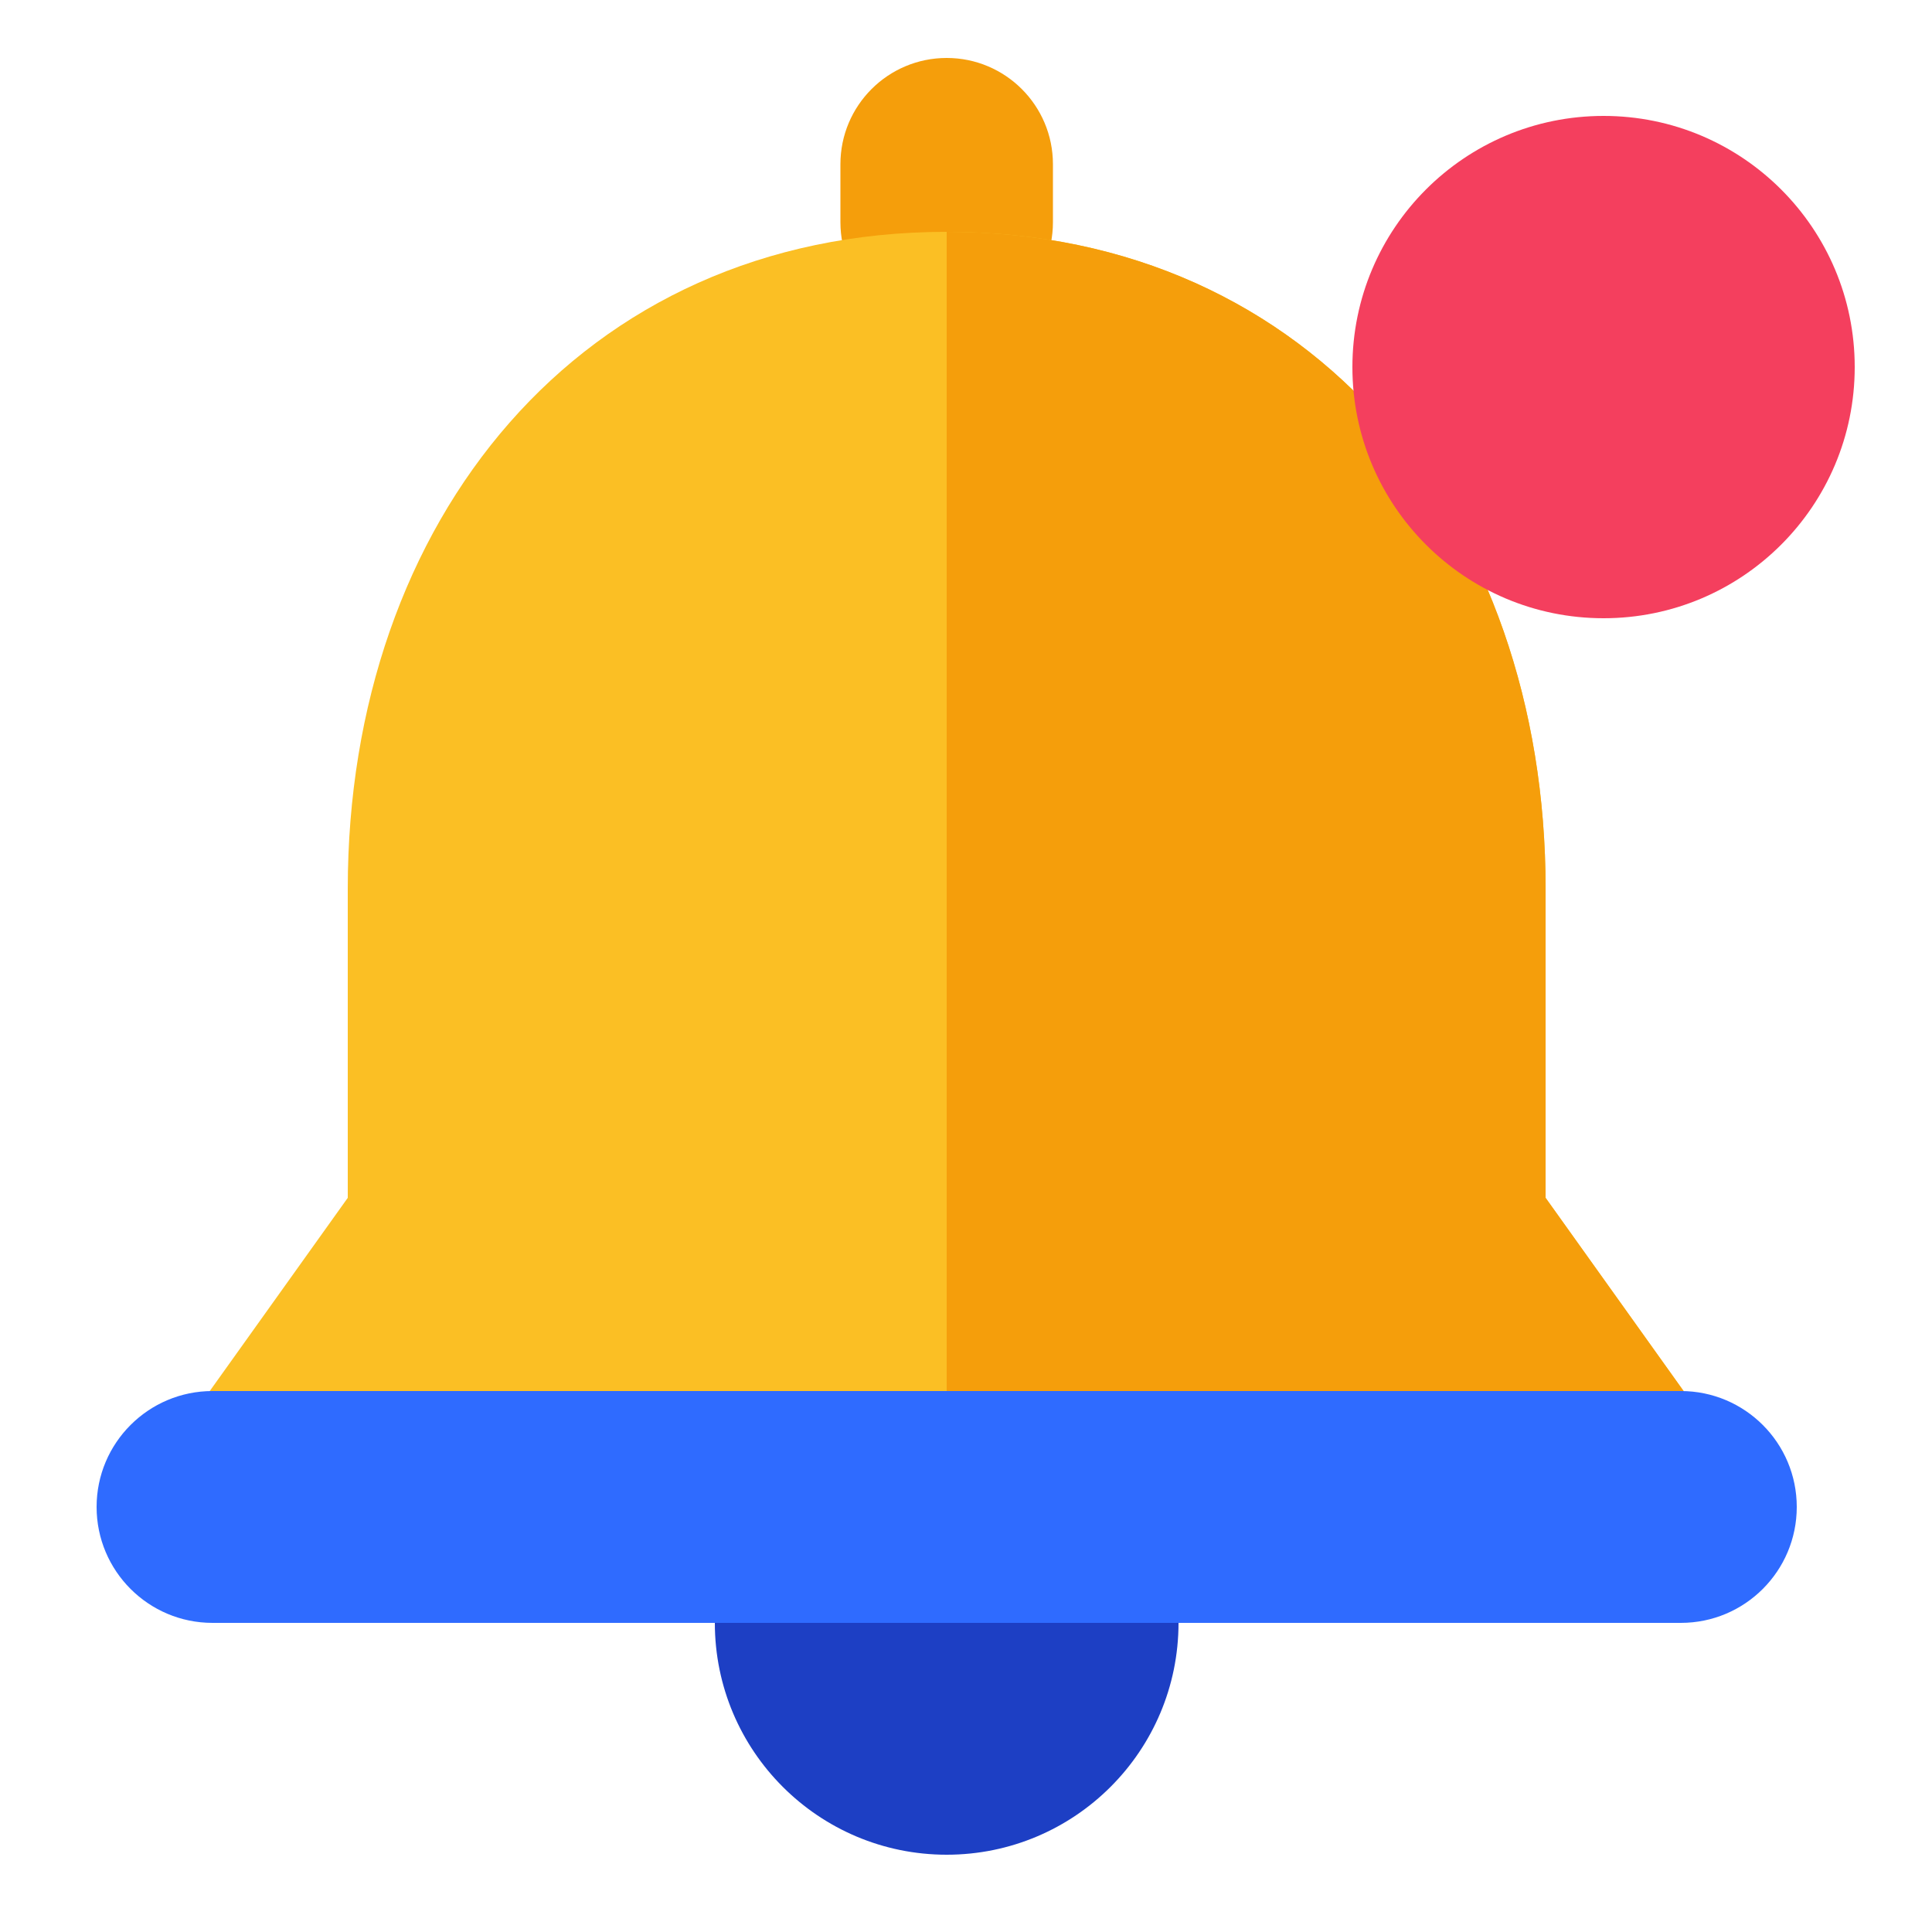
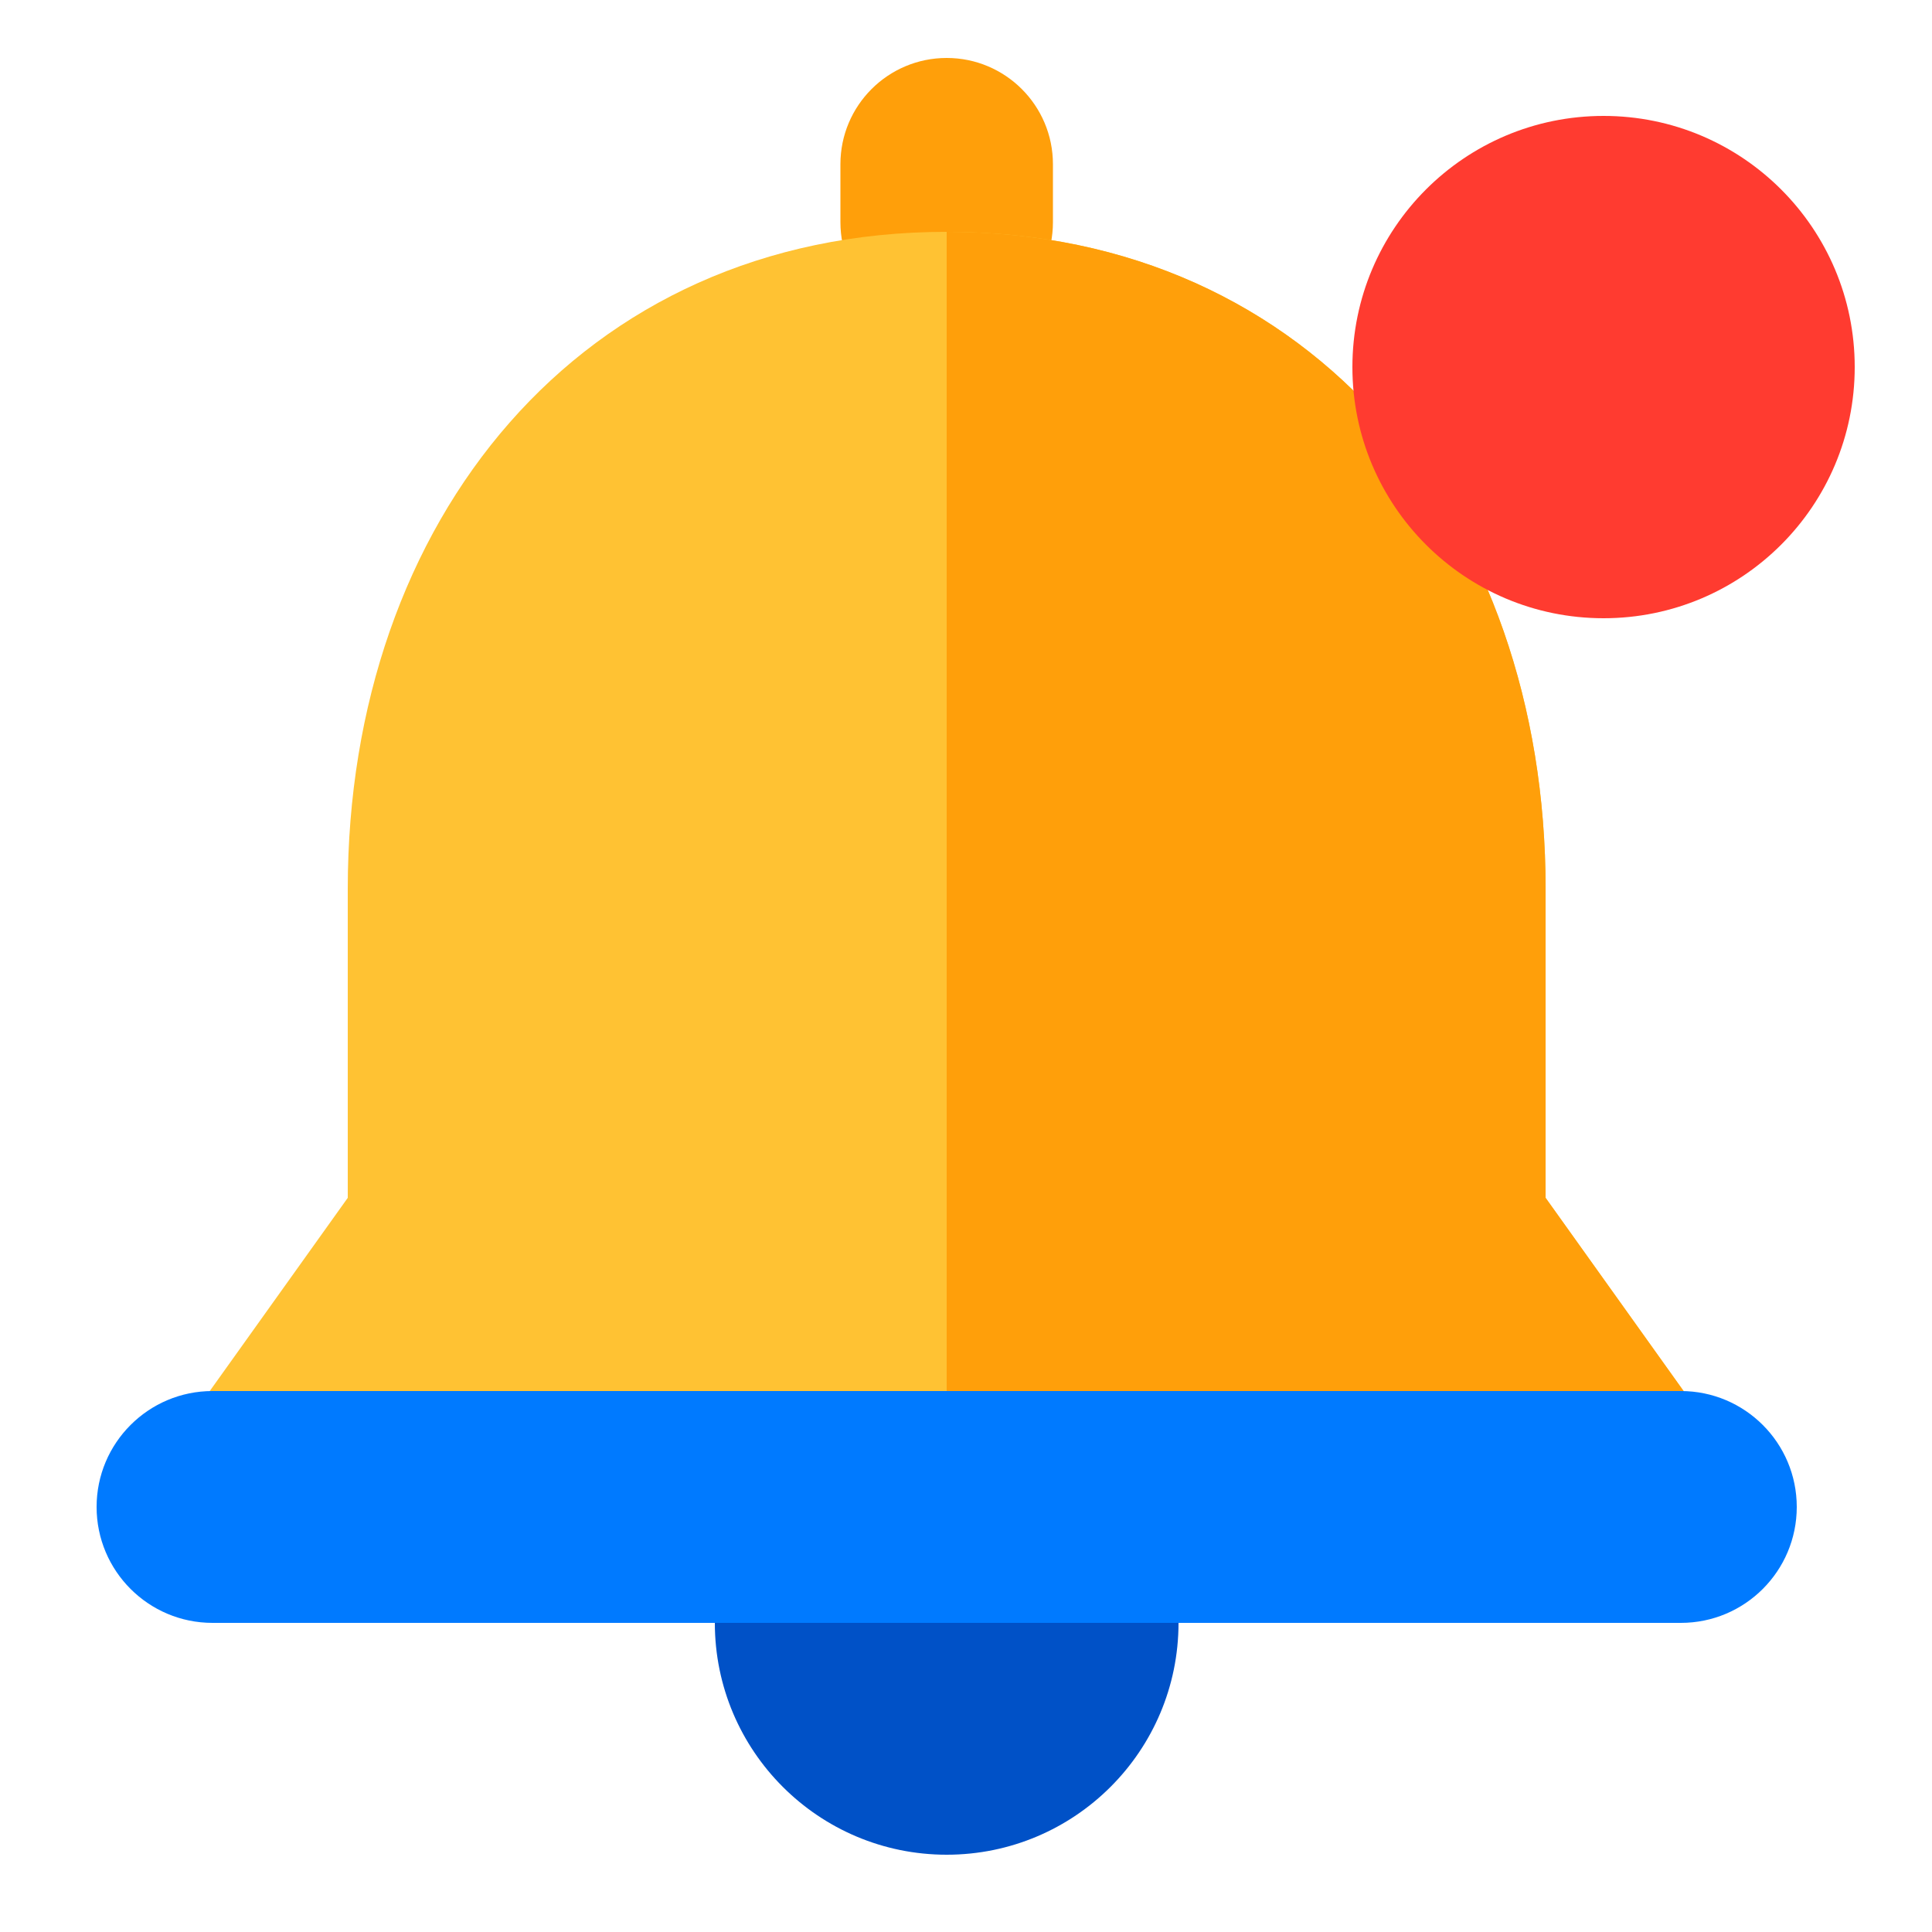
<svg xmlns="http://www.w3.org/2000/svg" viewBox="30 26 200 200" width="256" height="256" role="img" aria-label="Quantalog Alerts">
  <defs>
    <clipPath id="qa-half">
      <rect x="128" y="0" width="128" height="256" />
    </clipPath>
  </defs>
-   <rect x="117" y="32" width="22" height="28" rx="11" fill="#F59E0B" />
-   <path d="M128 50C90 50 66 80 66 118V150L46 178H210L190 150V118C190 80 166 50 128 50Z" fill="#FBBF24" />
-   <path d="M128 50C90 50 66 80 66 118V150L46 178H210L190 150V118C190 80 166 50 128 50Z" fill="#F59E0B" clip-path="url(#qa-half)" />
-   <rect x="40" y="170" width="176" height="24" rx="12" fill="#2F6BFF" />
-   <path d="M104 194a24 24 0 0 0 48 0Z" fill="#1D3FC4" />
-   <circle cx="196" cy="64" r="26" fill="#F43F5E" />
+   <rect x="117" y="32" width="22" height="28" rx="11" fill="#FF9F0A" />
+   <path d="M128 50C90 50 66 80 66 118V150L46 178H210L190 150V118C190 80 166 50 128 50Z" fill="#FFC233" />
+   <path d="M128 50C90 50 66 80 66 118V150L46 178H210L190 150V118C190 80 166 50 128 50Z" fill="#FF9F0A" clip-path="url(#qa-half)" />
+   <rect x="40" y="170" width="176" height="24" rx="12" fill="#007AFF" />
+   <path d="M104 194a24 24 0 0 0 48 0Z" fill="#0051C7" />
+   <circle cx="196" cy="64" r="26" fill="#FF3B30" />
</svg>
